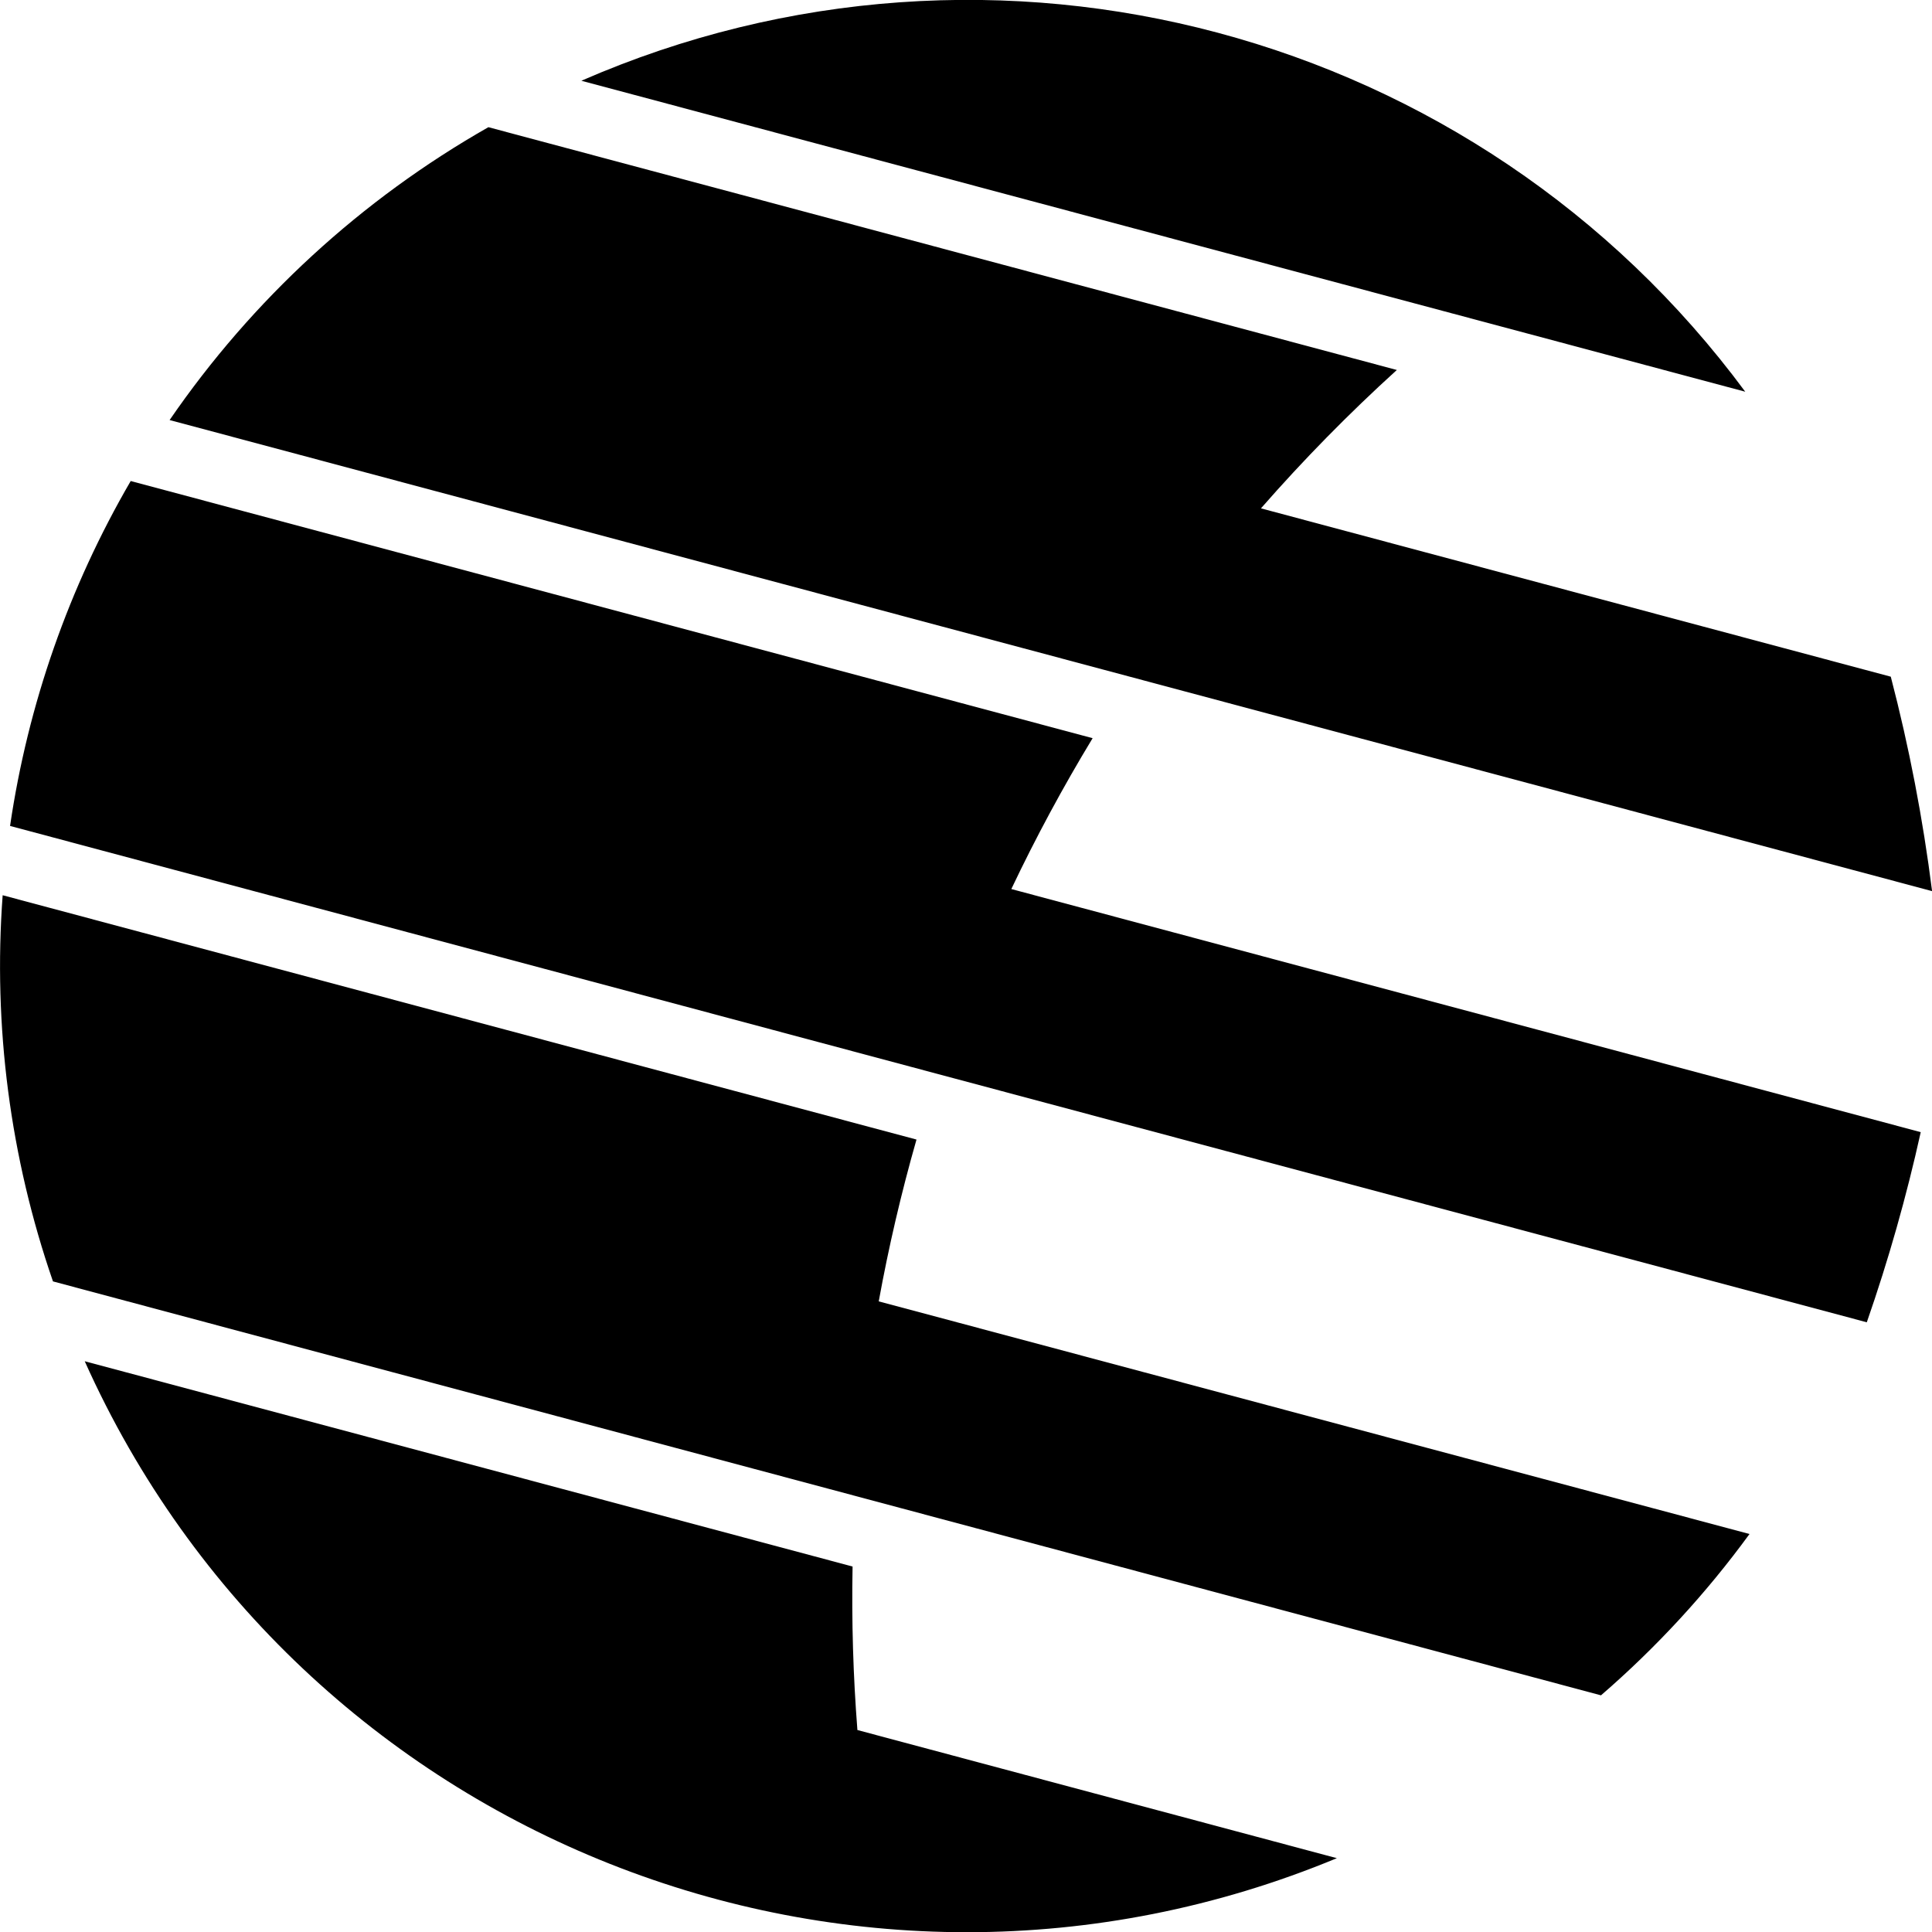
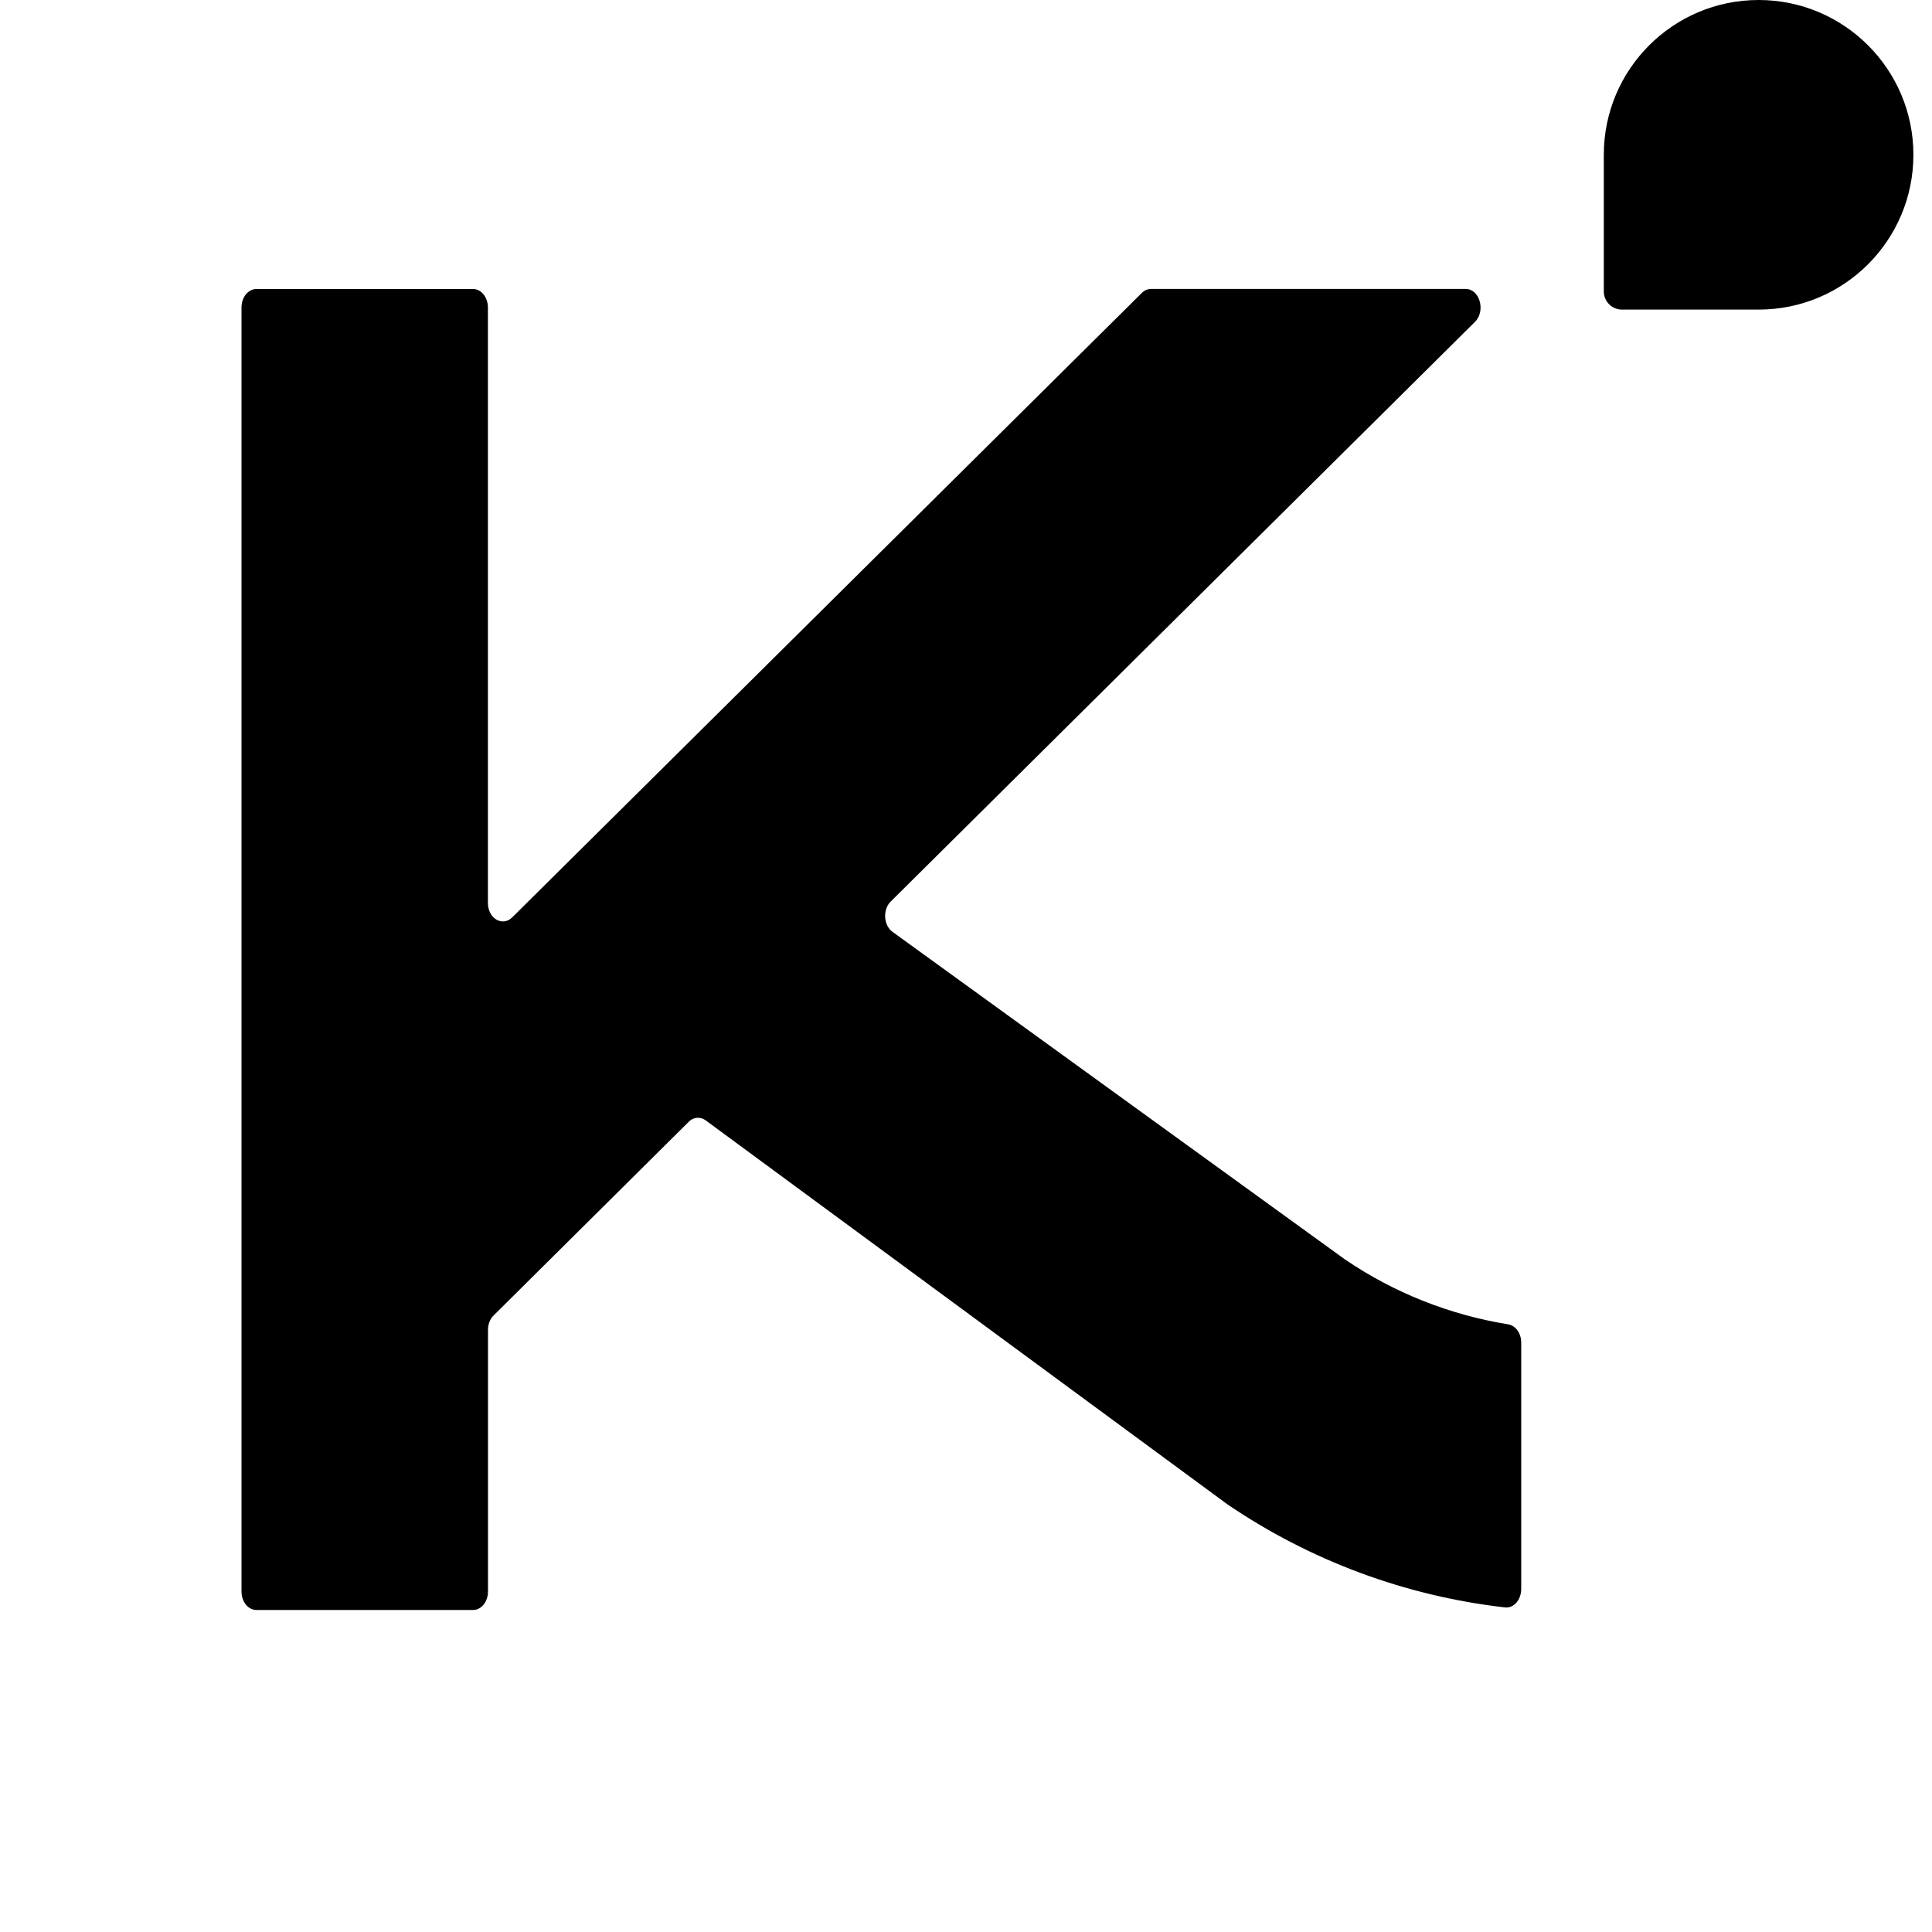
- <svg xmlns="http://www.w3.org/2000/svg" role="img" viewBox="0 0 24 24">
-   <path d="m1.053 16.91 9.538 2.55a21 20.981 0 0 0 .06 2.031l5.956 1.592a12 11.99 0 0 1-15.554-6.172m-1.02-5.79 11.352 3.035a21 20.981 0 0 0-.469 2.01l10.817 2.89a12 11.99 0 0 1-1.845 2.004L.658 15.918a12 11.99 0 0 1-.625-4.796m1.593-5.146L13.573 9.17a21 20.981 0 0 0-1.01 1.874l11.297 3.02a21 20.981 0 0 1-.67 2.362l-11.55-3.087L.125 10.26a12 11.99 0 0 1 1.499-4.285ZM6.067 1.58l11.285 3.016a21 20.981 0 0 0-1.688 1.719l7.824 2.091a21 20.981 0 0 1 .513 2.664L2.107 5.218a12 11.99 0 0 1 3.96-3.638M21.68 4.866 7.222 1.003A12 11.99 0 0 1 21.68 4.866" />
+ <svg xmlns="http://www.w3.org/2000/svg" viewBox="0 0 24 24" width="24" height="24" fill="#000000" fill-rule="evenodd">
+   <path d="M21.846 0a1.923 1.923 0 110 3.846H20.15a.226.226 0 01-.227-.226V1.923C19.923.861 20.784 0 21.846 0z" />
+   <path d="M11.065 11.199l7.257-7.2c.137-.136.06-.41-.116-.41H14.3a.164.164 0 00-.117.051l-7.82 7.756c-.122.12-.302.013-.302-.179V3.82c0-.127-.083-.23-.185-.23H3.186c-.103 0-.186.103-.186.23V19.77c0 .128.083.23.186.23h2.69c.103 0 .186-.102.186-.23v-3.25c0-.069.025-.135.069-.178l2.424-2.406a.158.158 0 01.205-.023l6.484 4.772a7.677 7.677 0 003.453 1.283c.108.012.2-.095.2-.23v-3.06c0-.117-.07-.212-.164-.227a5.028 5.028 0 01-2.027-.807l-5.613-4.064c-.117-.078-.132-.279-.028-.381z" />
</svg>
